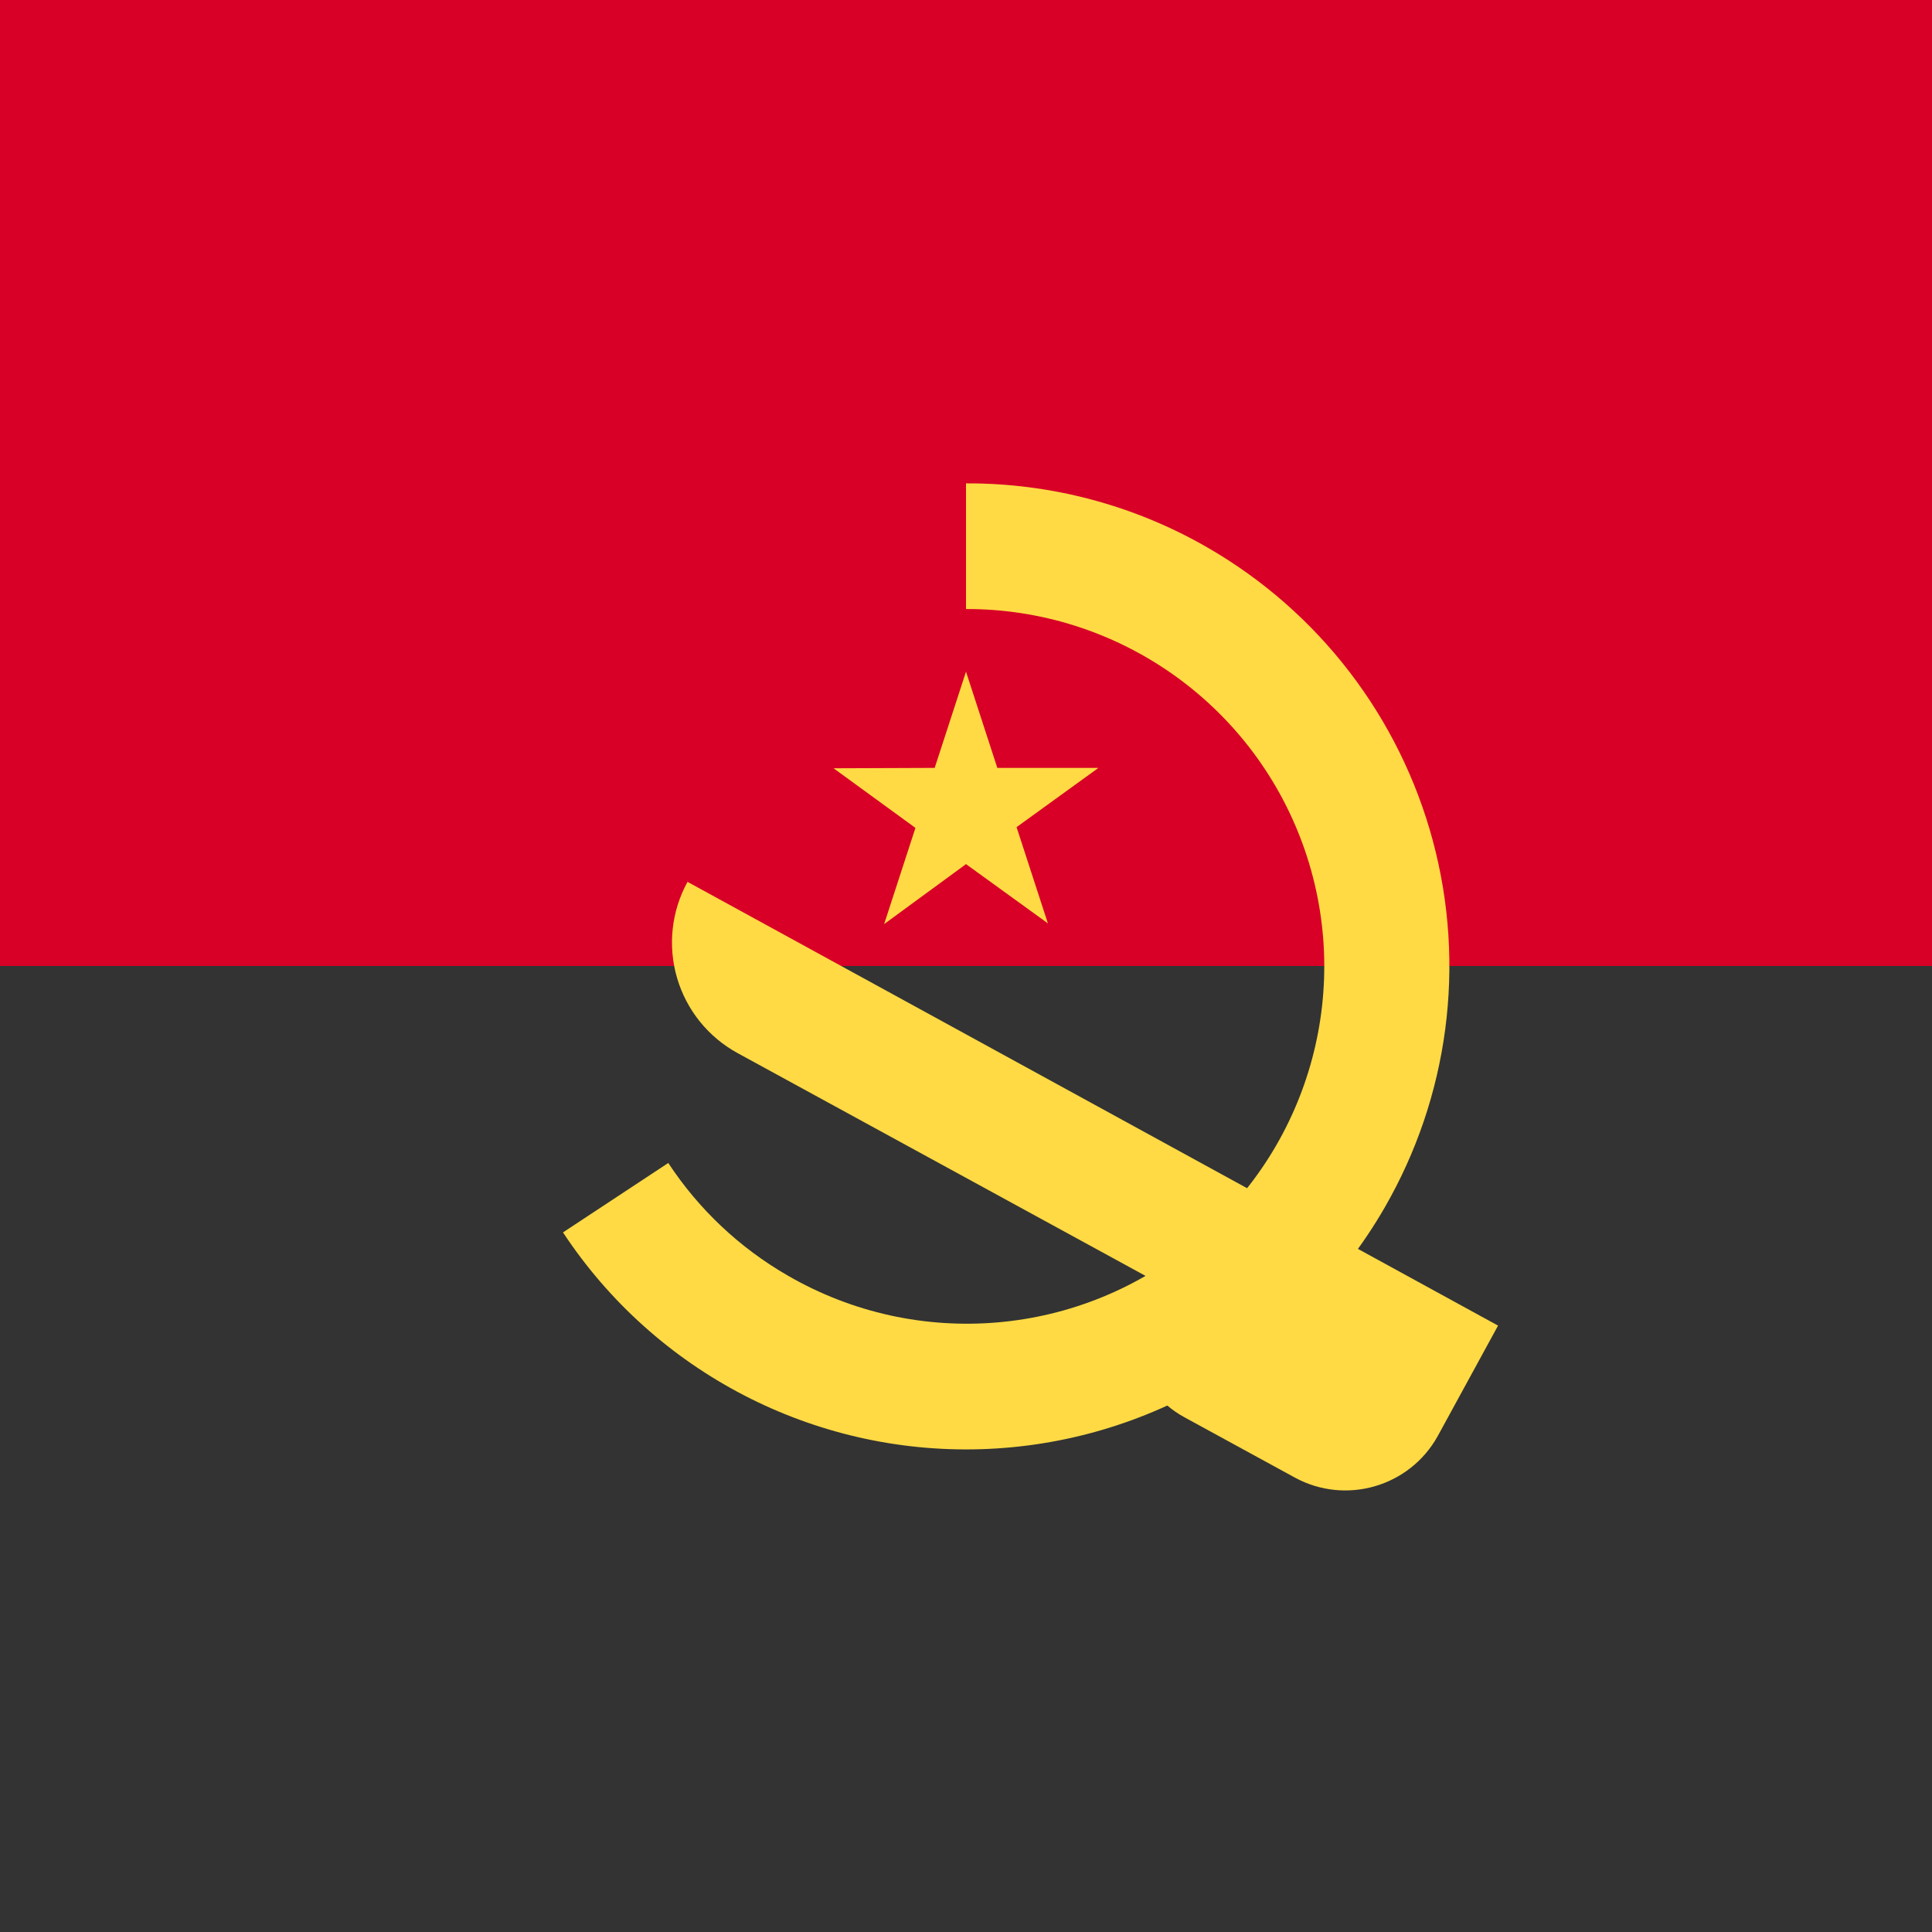
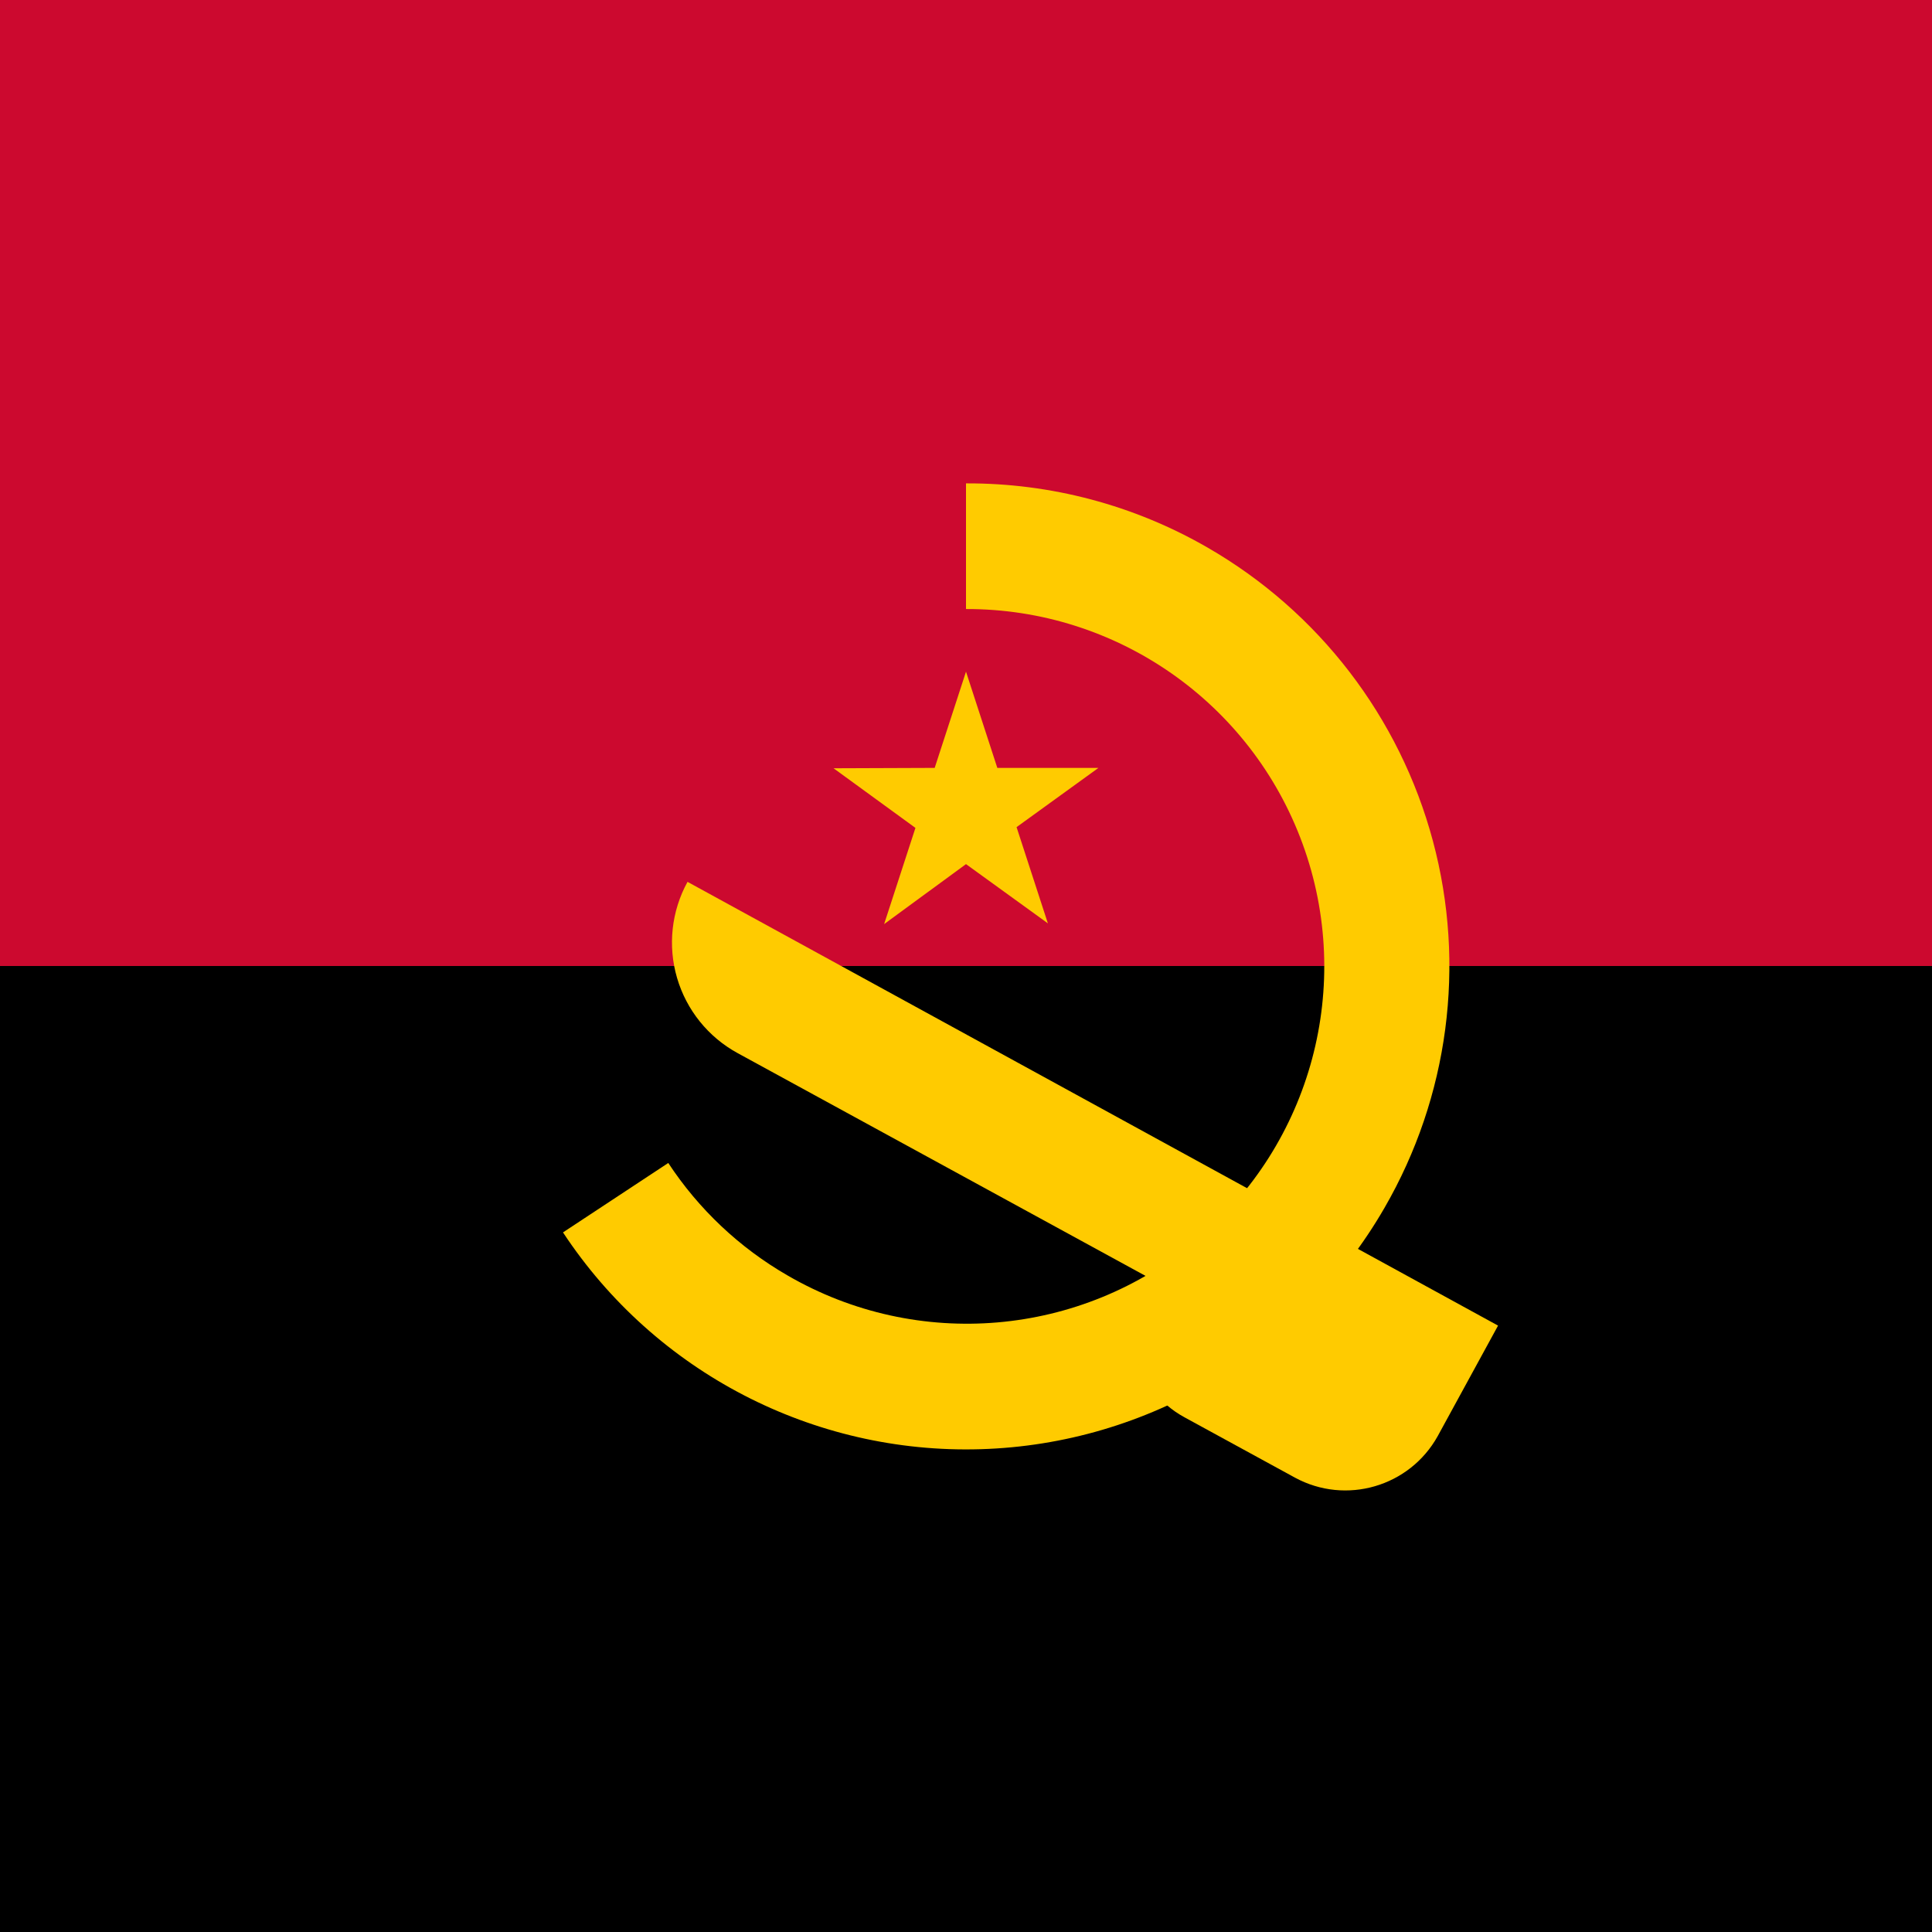
<svg xmlns="http://www.w3.org/2000/svg" width="512" height="512">
  <defs>
    <clipPath id="r">
      <rect width="512" height="512" />
    </clipPath>
  </defs>
  <g clip-path="url(#r)">
-     <path fill="#333333" d="M0 204.9h512V512H0z" />
-     <path fill="#D80027" d="M0 0h512v256H0z" />
-     <path fill="#FFDA44" d="m220.9 203.6 21.7 15.8-8.3 25.5L256 229l21.7 15.7-8.3-25.5 21.7-15.7h-26.8L256 178l-8.3 25.5z" />
-     <path fill="#FFDA44" d="M320 145.1a127 127 0 0 0-64-17v33.3A94.7 94.7 0 1 1 208.7 338a94 94 0 0 1-31.6-29.8l-27.9 18.4a128 128 0 0 0 217.7-6.5 128 128 0 0 0-46.9-175" />
-     <path fill="#FFDA44" d="M182.2 233.7a33.4 33.4 0 0 0 13.3 45.4l108.4 59.2c-7.4 13.5-3.4 30 10 37.3l29.3 16a28 28 0 0 0 37.8-11l16-29.3z" />
+     <path fill="#000000" d="M0 204.9h512V512H0z" />
+     <path fill="#CC092F" d="M0 0h512v256H0z" />
+     <path fill="#FFCB00" d="m220.9 203.6 21.7 15.8-8.3 25.5L256 229l21.7 15.7-8.3-25.5 21.7-15.7h-26.8L256 178l-8.3 25.5z" />
+     <path fill="#FFCB00" d="M320 145.1a127 127 0 0 0-64-17v33.3A94.7 94.7 0 1 1 208.7 338a94 94 0 0 1-31.6-29.8l-27.9 18.4a128 128 0 0 0 217.7-6.5 128 128 0 0 0-46.9-175" />
+     <path fill="#FFCB00" d="M182.2 233.7a33.4 33.4 0 0 0 13.3 45.4l108.4 59.2c-7.4 13.5-3.4 30 10 37.3l29.3 16a28 28 0 0 0 37.8-11l16-29.3z" />
  </g>
</svg>
